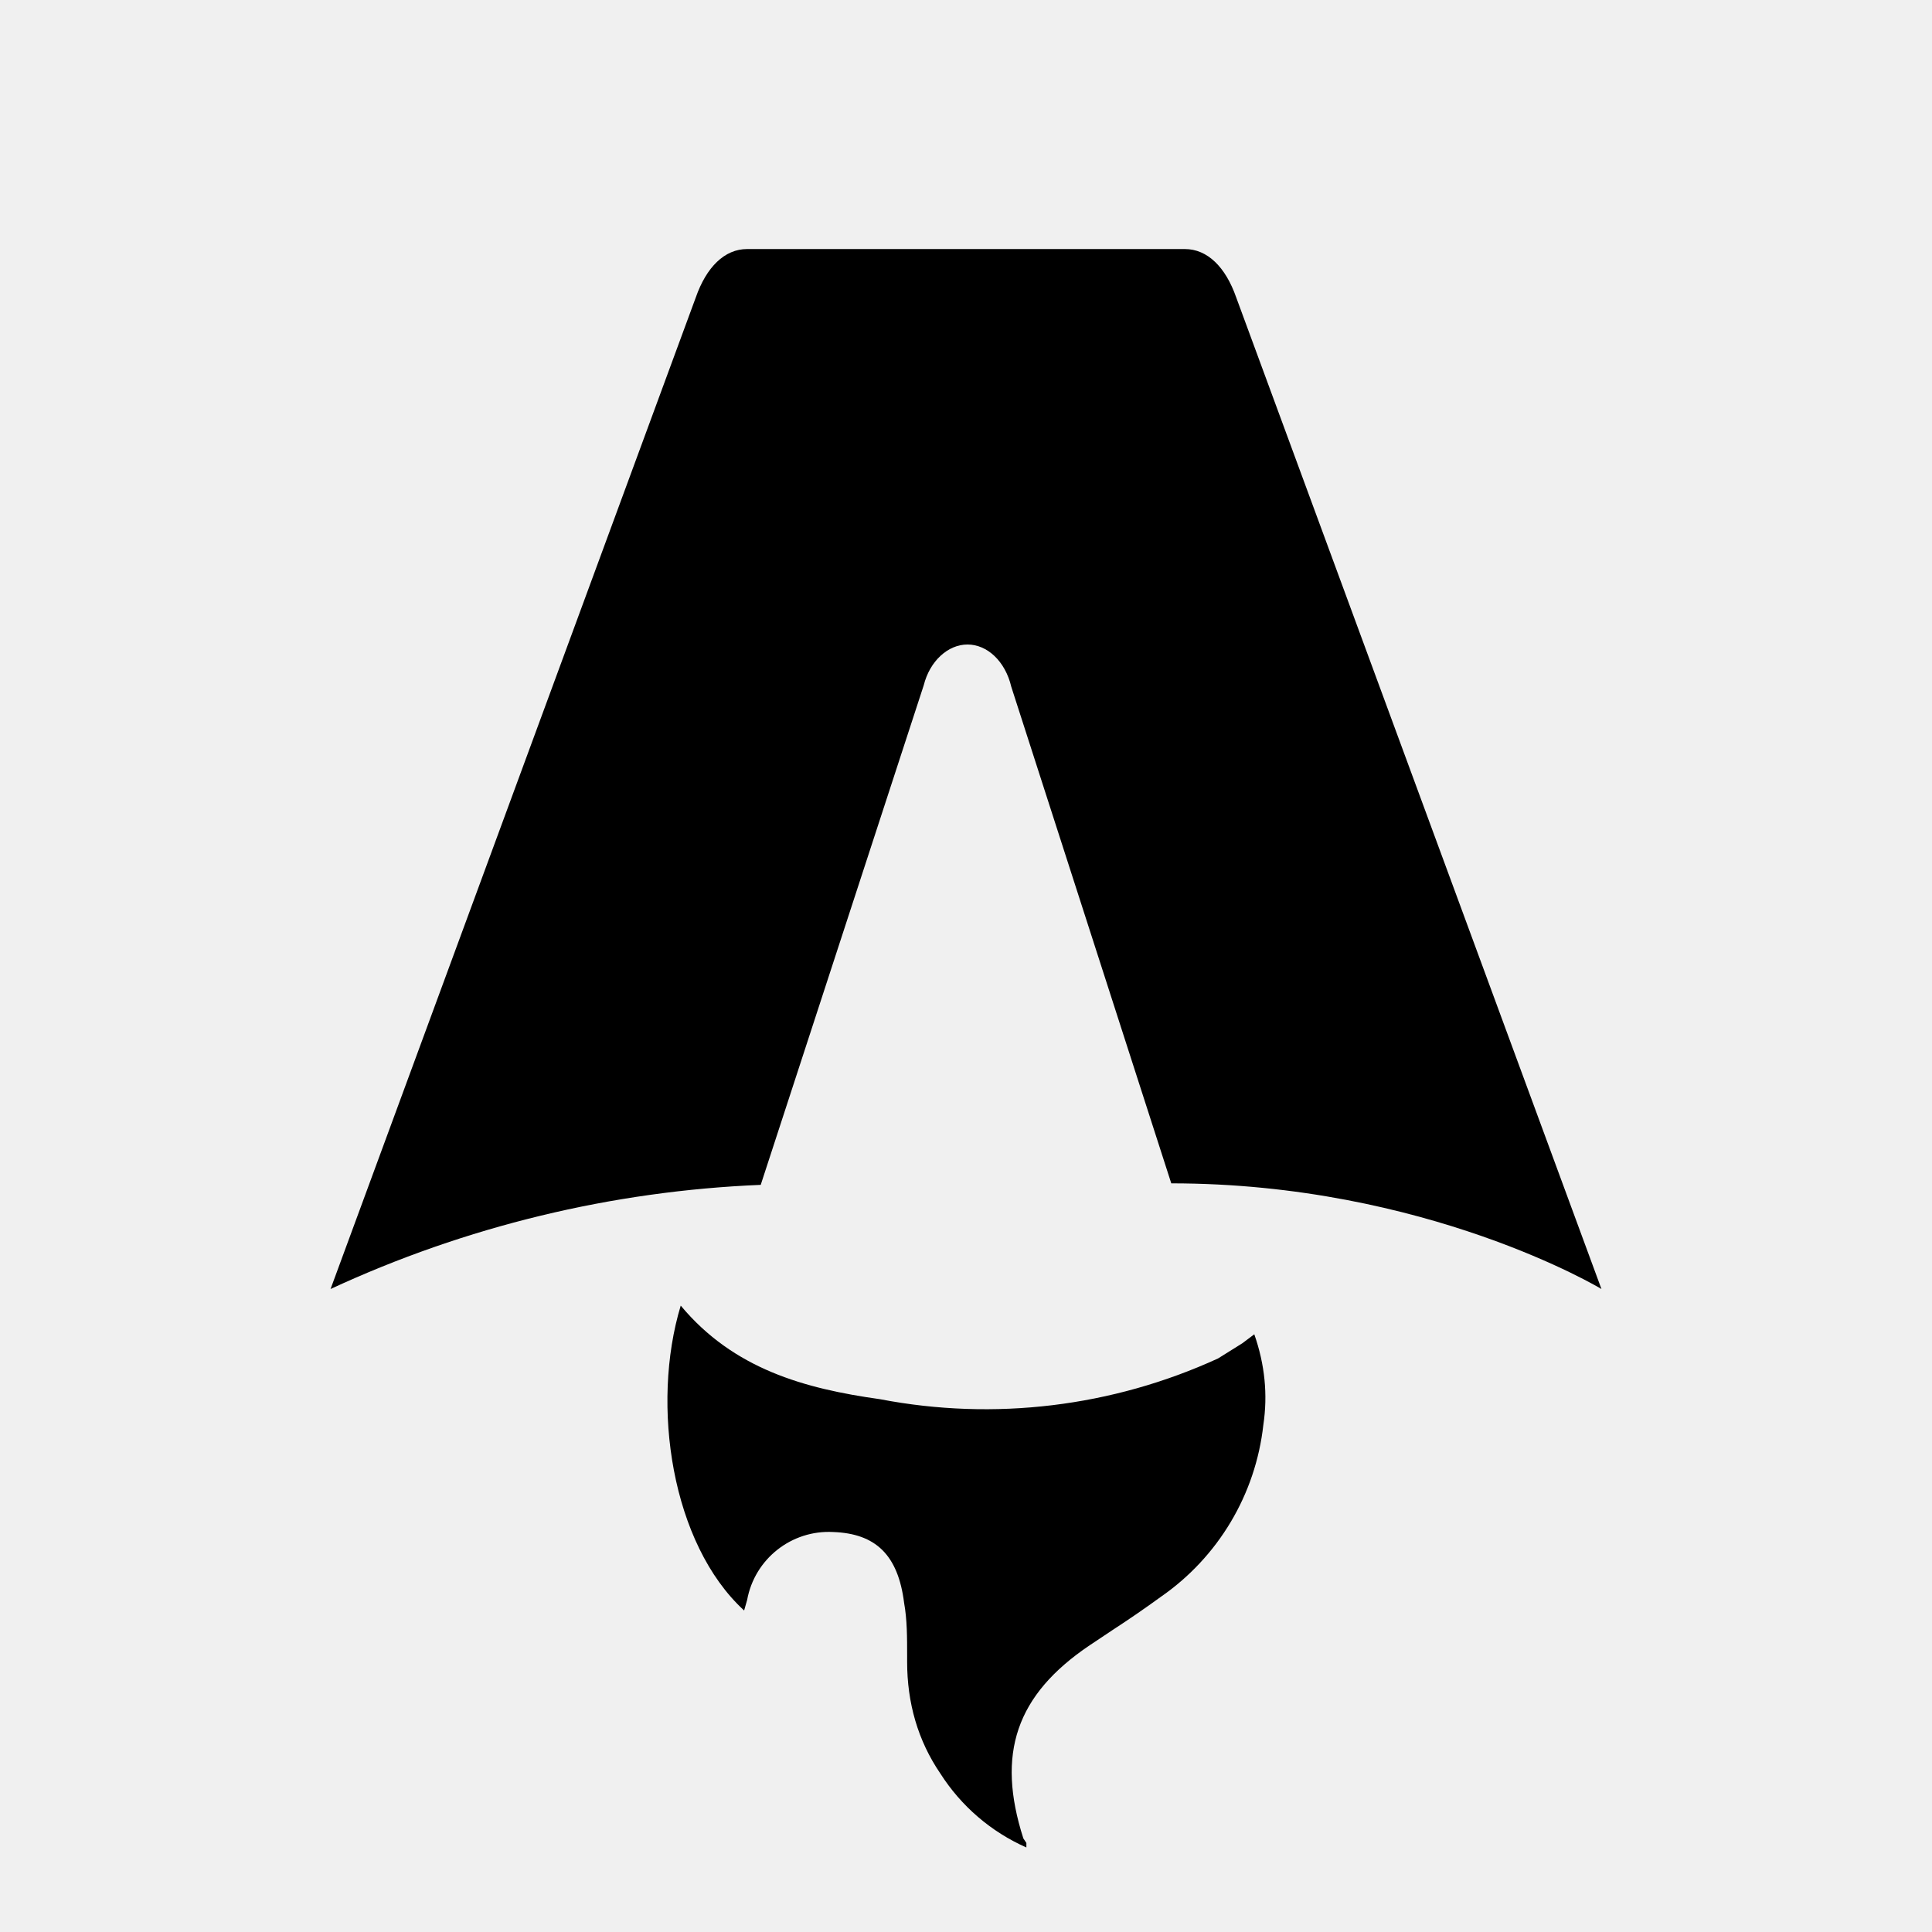
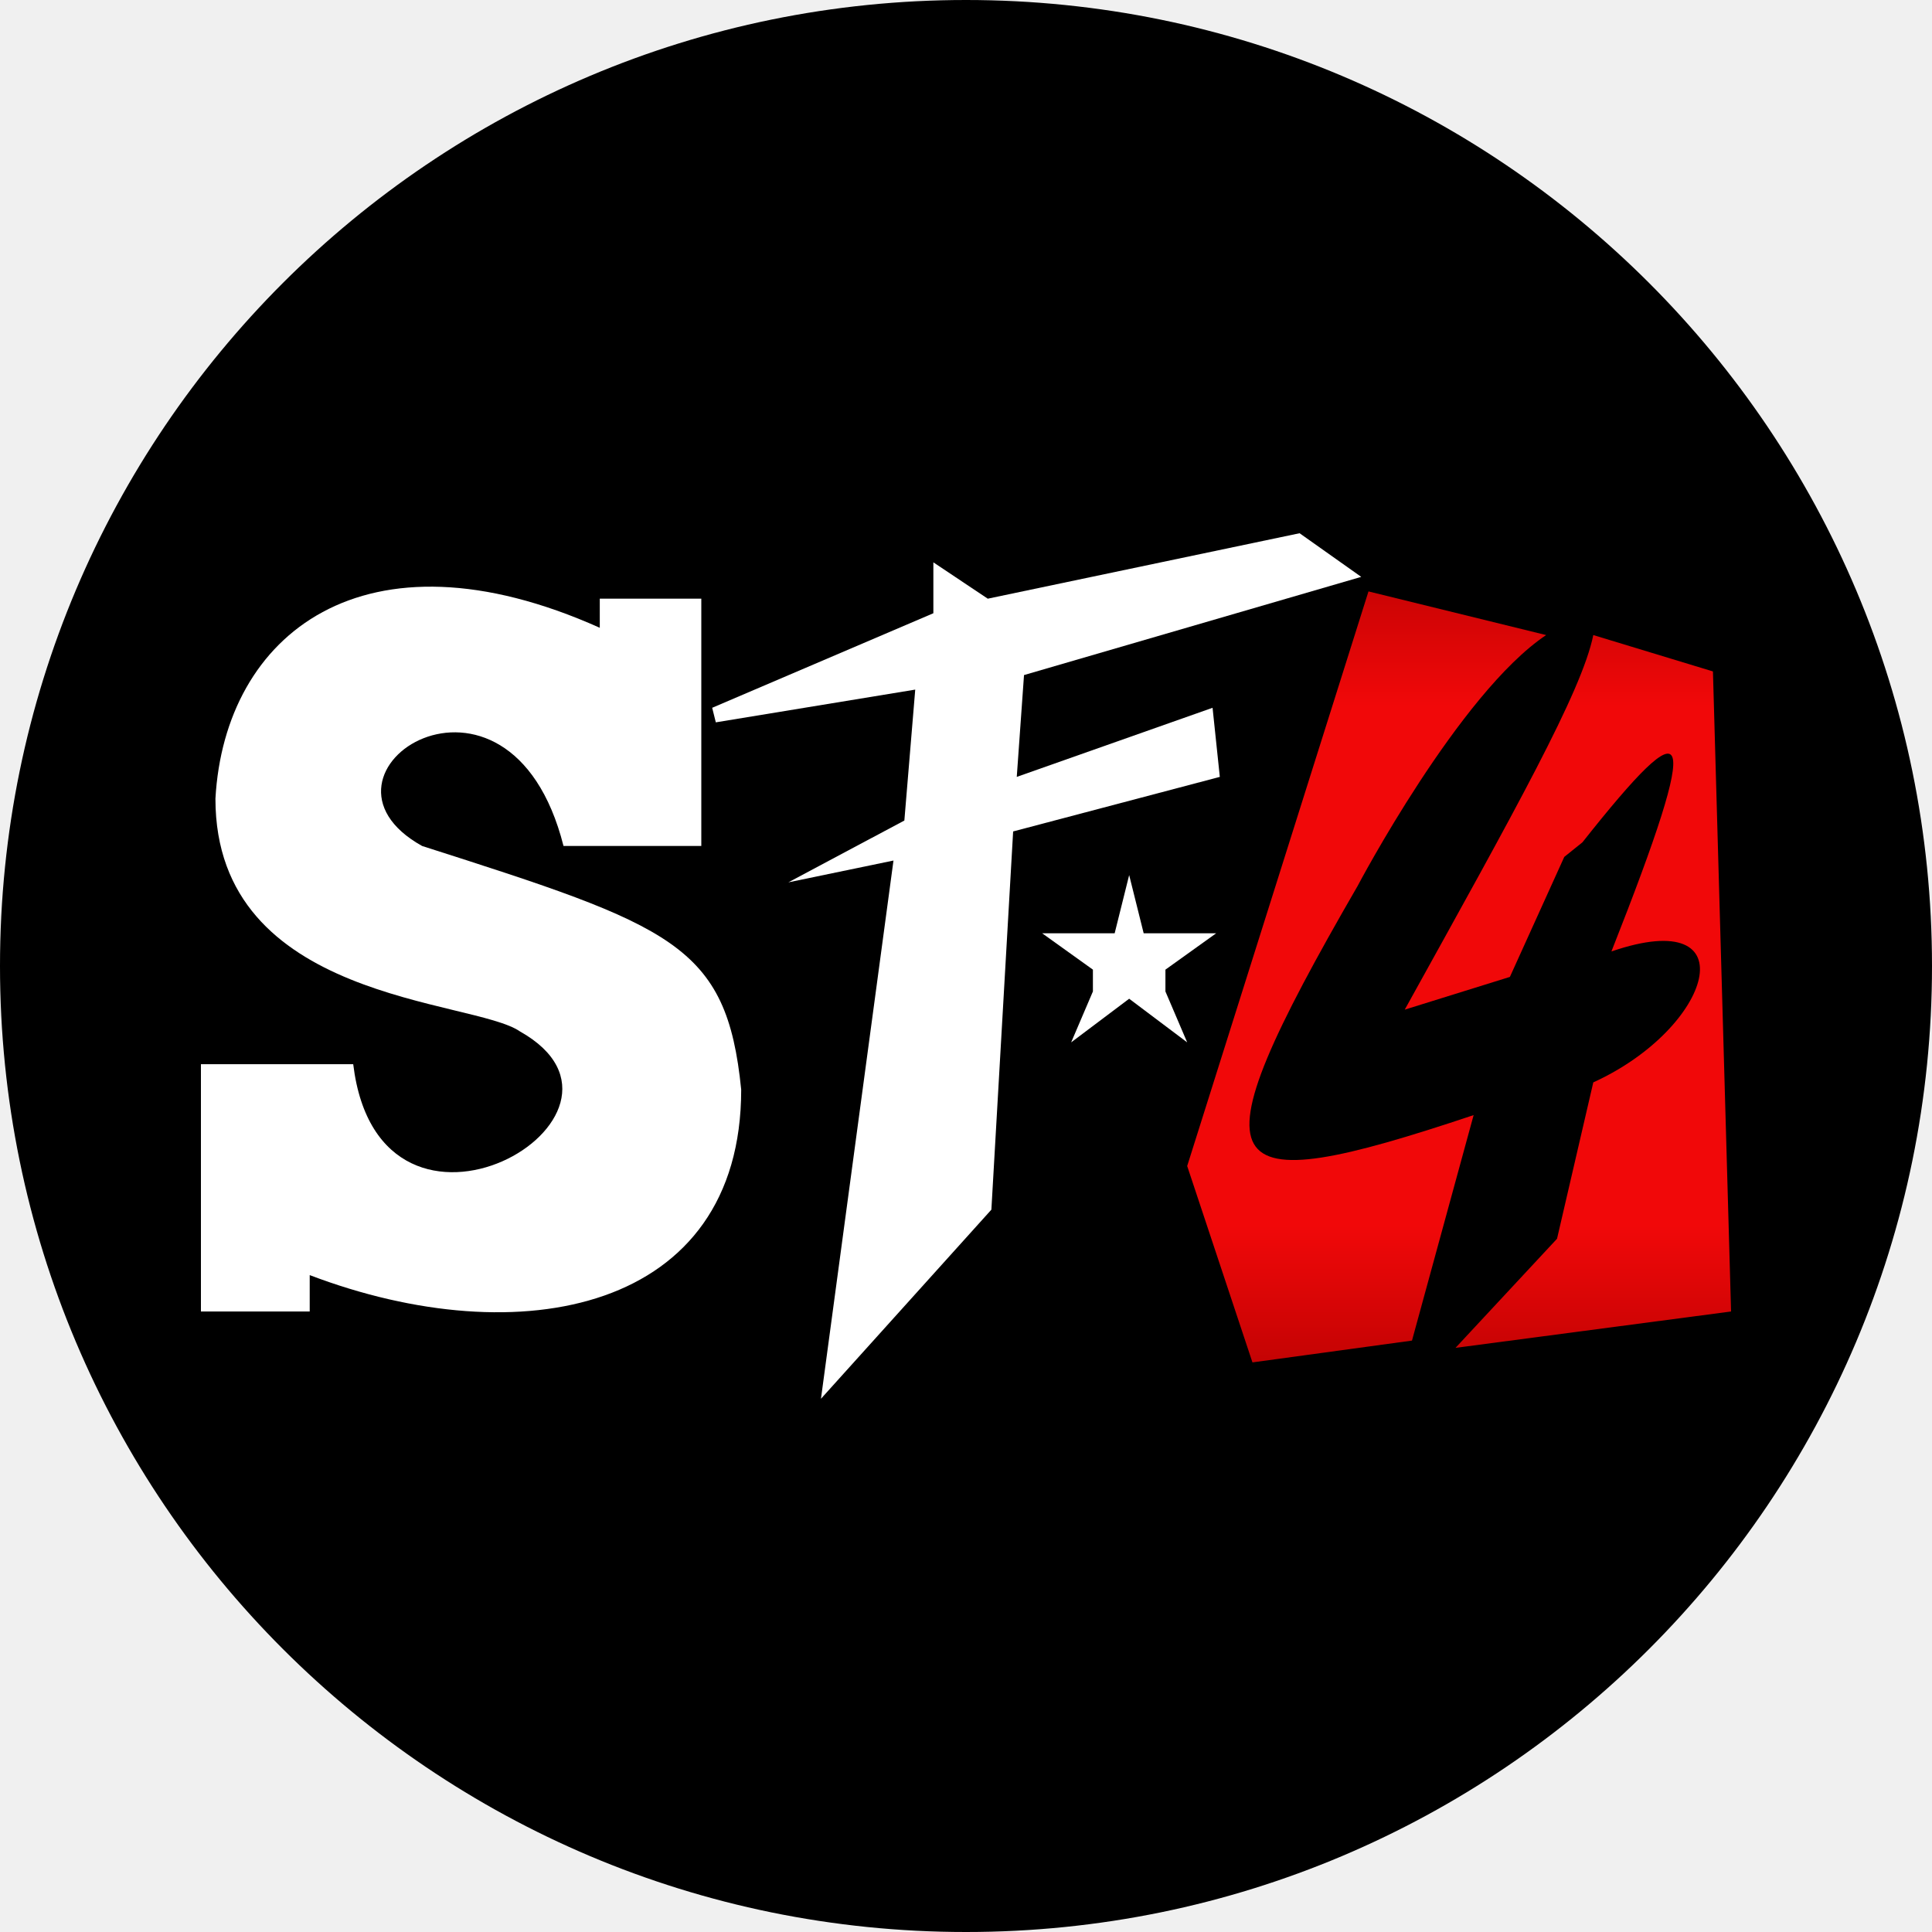
- <svg xmlns="http://www.w3.org/2000/svg" fill="none" viewBox="0 0 128 128">
-   <path d="M50.4 78.5a75.1 75.1 0 0 0-28.5 6.9l24.2-65.7c.7-2 1.9-3.2 3.4-3.2h29c1.5 0 2.7 1.2 3.4 3.2l24.2 65.7s-11.6-7-28.5-7L67 45.5c-.4-1.7-1.6-2.8-2.9-2.8-1.3 0-2.5 1.1-2.9 2.7L50.4 78.5Zm-1.1 28.2Zm-4.2-20.2c-2 6.6-.6 15.8 4.2 20.2a17.5 17.5 0 0 1 .2-.7 5.5 5.5 0 0 1 5.7-4.5c2.8.1 4.3 1.5 4.7 4.7.2 1.1.2 2.3.2 3.5v.4c0 2.7.7 5.2 2.2 7.4a13 13 0 0 0 5.7 4.9v-.3l-.2-.3c-1.8-5.6-.5-9.5 4.4-12.8l1.5-1a73 73 0 0 0 3.2-2.2 16 16 0 0 0 6.8-11.4c.3-2 .1-4-.6-6l-.8.6-1.6 1a37 37 0 0 1-22.4 2.7c-5-.7-9.7-2-13.2-6.2Z" />
-   <style>
-         path { fill: #000; }
-         @media (prefers-color-scheme: dark) {
-             path { fill: #FFF; }
-         }
-     </style>
+ <svg xmlns="http://www.w3.org/2000/svg" width="250" height="250" viewBox="0 0 250 250" fill="none">
+   <rect width="250" height="250" rx="125" fill="black" />
+   <path d="M77.611 81.234V77.47H90.749V109.47H72.919C65.882 81.706 37.73 100.059 54.621 109.47C86.995 119.823 94.033 122.176 95.91 140.999C95.91 169.705 67.289 175.352 40.076 164.999V169.705H26V137.705H45.706C49.154 166.042 86.526 144.294 67.289 133.471C61.19 129.235 27.877 129.706 27.877 103.352C29.062 82.081 47.114 67.588 77.611 81.234Z" fill="white" />
+   <path d="M92.156 91.588L120.777 79.353V72.765L127.815 77.47L168.166 69L176.142 74.647L132.507 87.353L131.569 100.529L156.905 91.588L157.844 100.529L131.1 107.588L128.284 156.529L106.232 181L115.616 111.353L102.009 114.176L117.024 106.176L118.431 89.235L92.626 93.471L92.156 91.588Z" fill="white" />
+   <path d="M177.081 76.529L200.071 82.177C188.81 89.706 175.673 114.647 175.673 114.647C153.621 152.765 156.905 155.588 190.687 144.294L182.711 173.471L162.066 176.294L153.621 150.882L177.081 76.529Z" fill="url(#paint0_linear_3948_4)" />
+   <path d="M206.171 82.177L221.654 86.882L224 169.706L188.341 174.412L201.479 160.294L206.171 140.059C221.654 133 226.346 117 208.517 123.118C220.505 92.775 218.843 91.206 204.763 109L202.417 110.882L195.379 126.412L181.773 130.647C196.097 104.785 204.696 89.465 206.171 82.177Z" fill="url(#paint1_linear_3948_4)" />
+   <path d="M134.853 120.765H144.237L146.114 113.235L147.991 120.765H157.374L150.806 125.471V128.294L153.621 134.882L146.114 129.235L138.607 134.882L141.422 128.294V125.471L134.853 120.765Z" fill="white" />
+   <defs>
+     <linearGradient id="paint0_linear_3948_4" x1="125.235" y1="69" x2="125.235" y2="181" gradientUnits="userSpaceOnUse">
+       <stop stop-color="#B80202" />
+       <stop offset="0.2" stop-color="#F10809" />
+       <stop offset="0.8" stop-color="#F10809" />
+       <stop offset="1" stop-color="#B80202" />
+     </linearGradient>
+     <linearGradient id="paint1_linear_3948_4" x1="125.235" y1="69" x2="125.235" y2="181" gradientUnits="userSpaceOnUse">
+       <stop stop-color="#B80202" />
+       <stop offset="0.2" stop-color="#F10809" />
+       <stop offset="0.8" stop-color="#F10809" />
+       <stop offset="1" stop-color="#B80202" />
+     </linearGradient>
+   </defs>
</svg>
